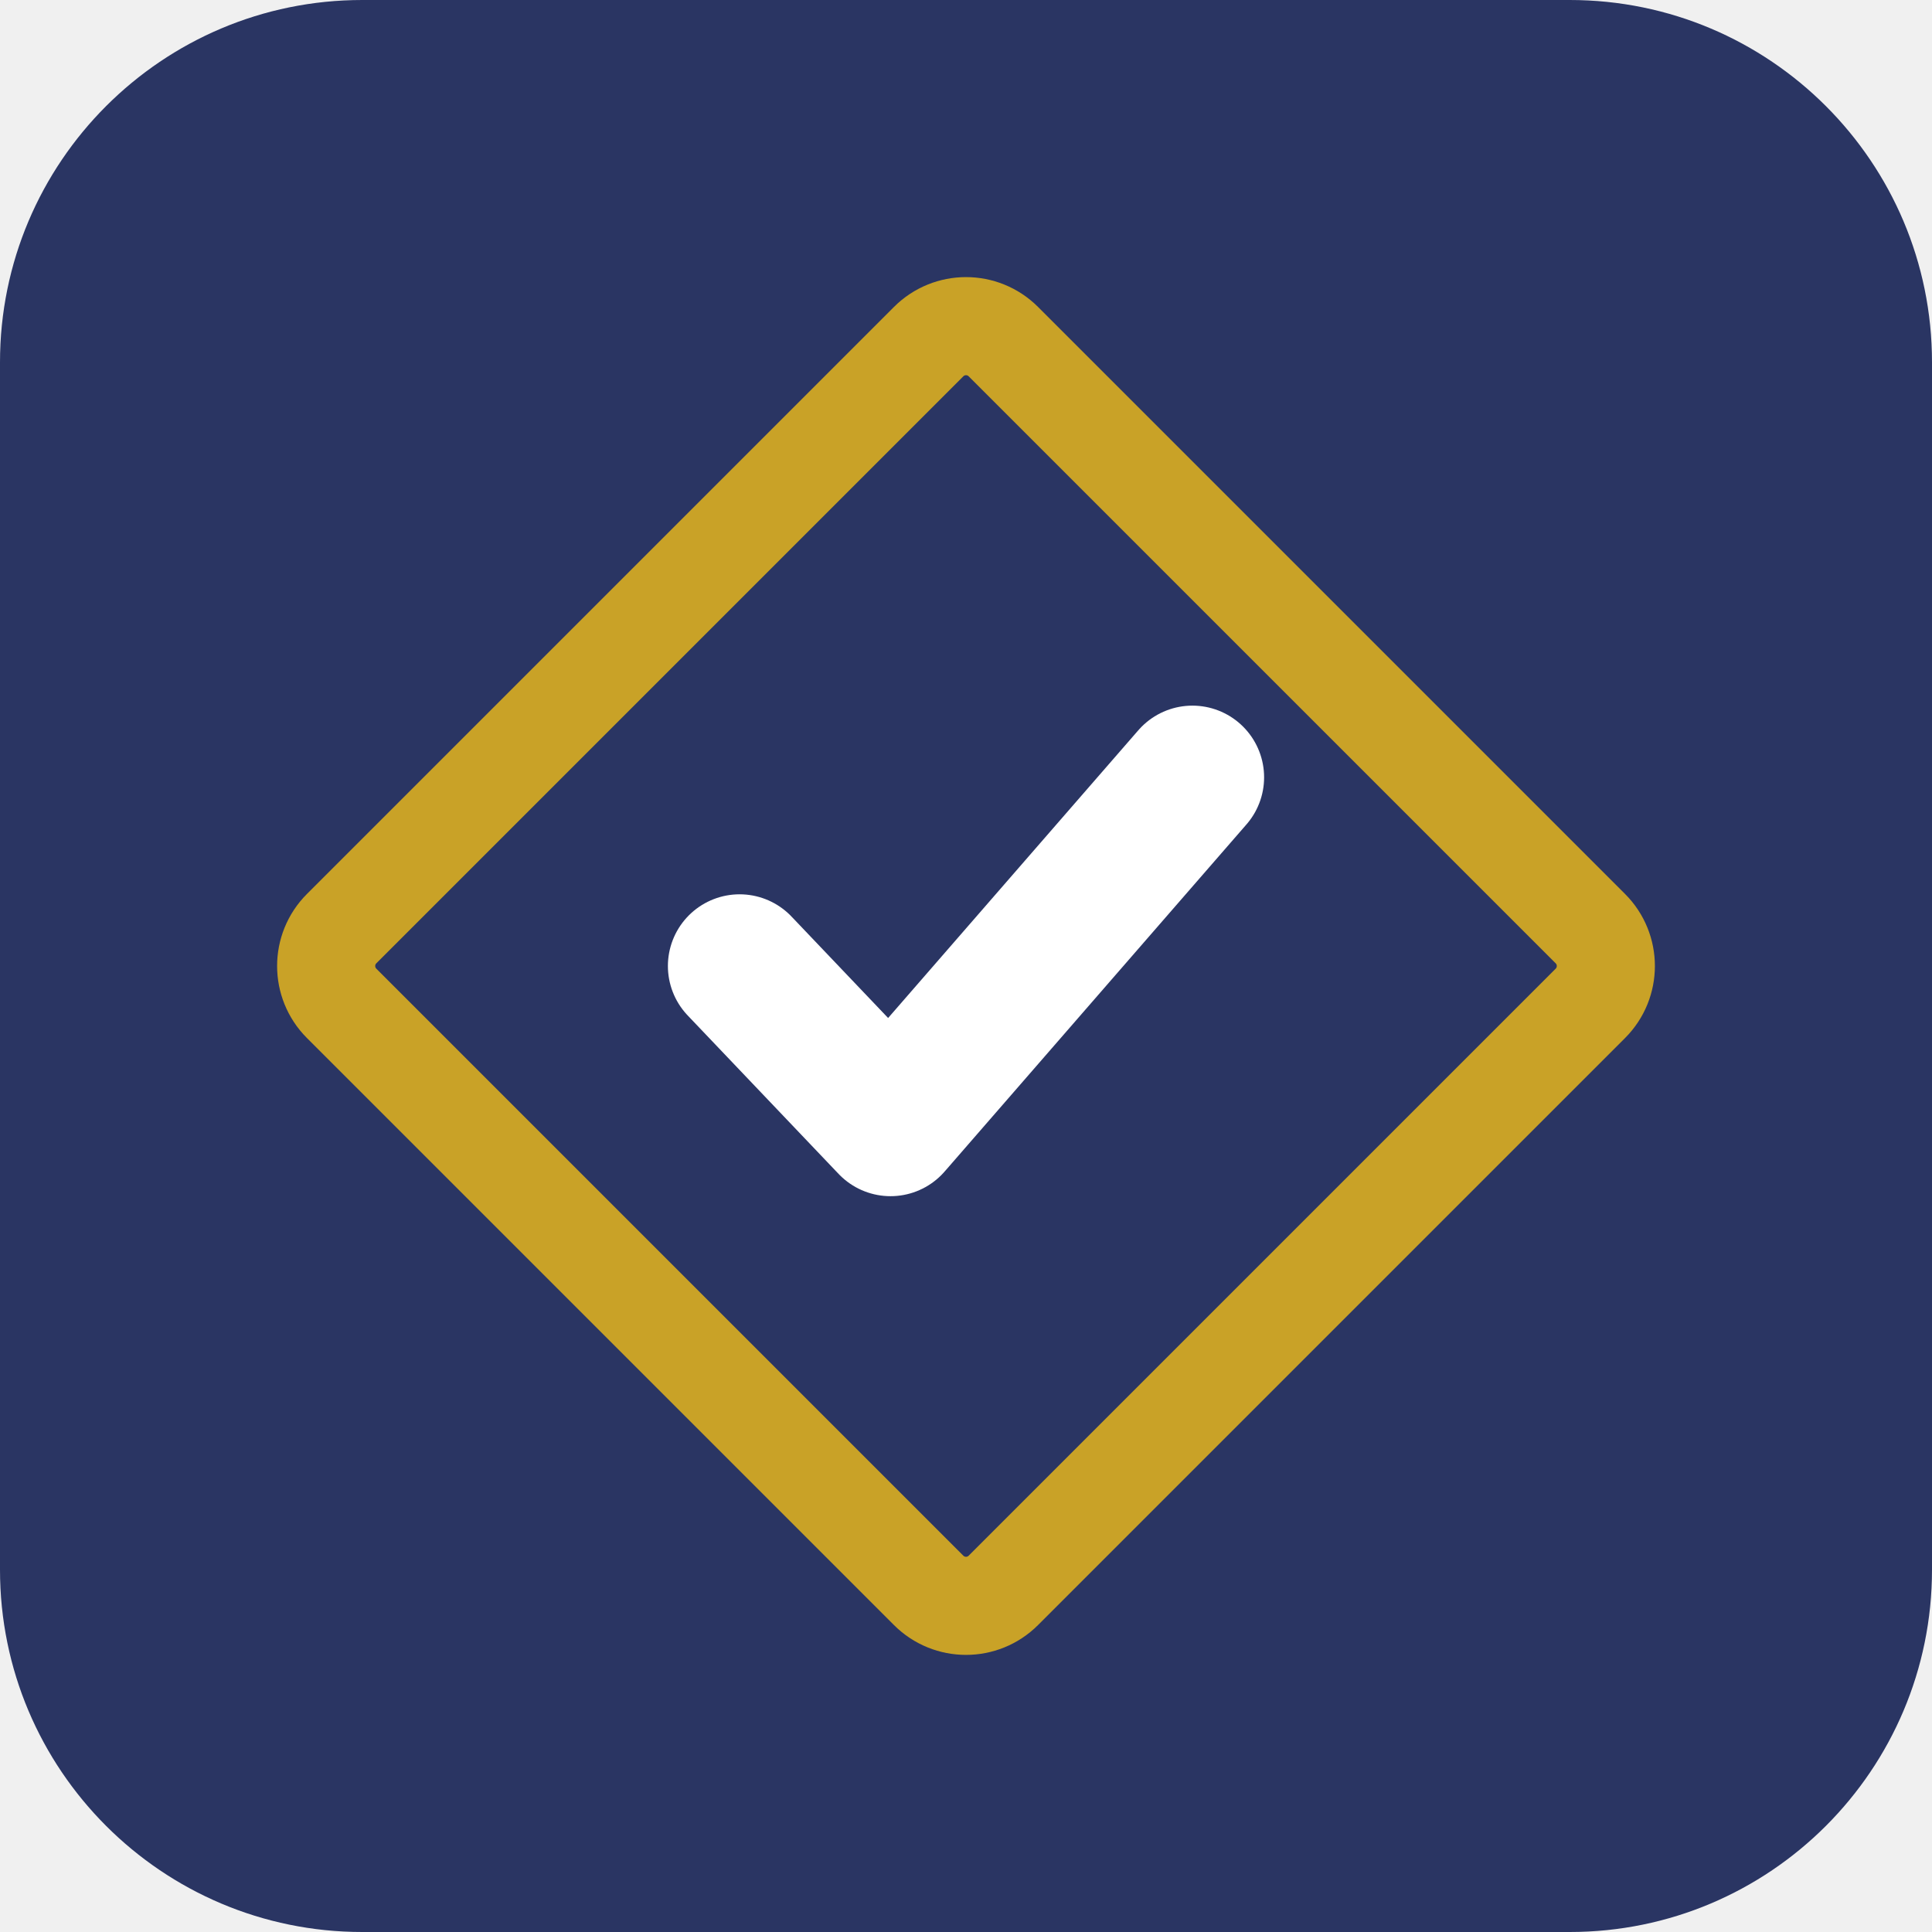
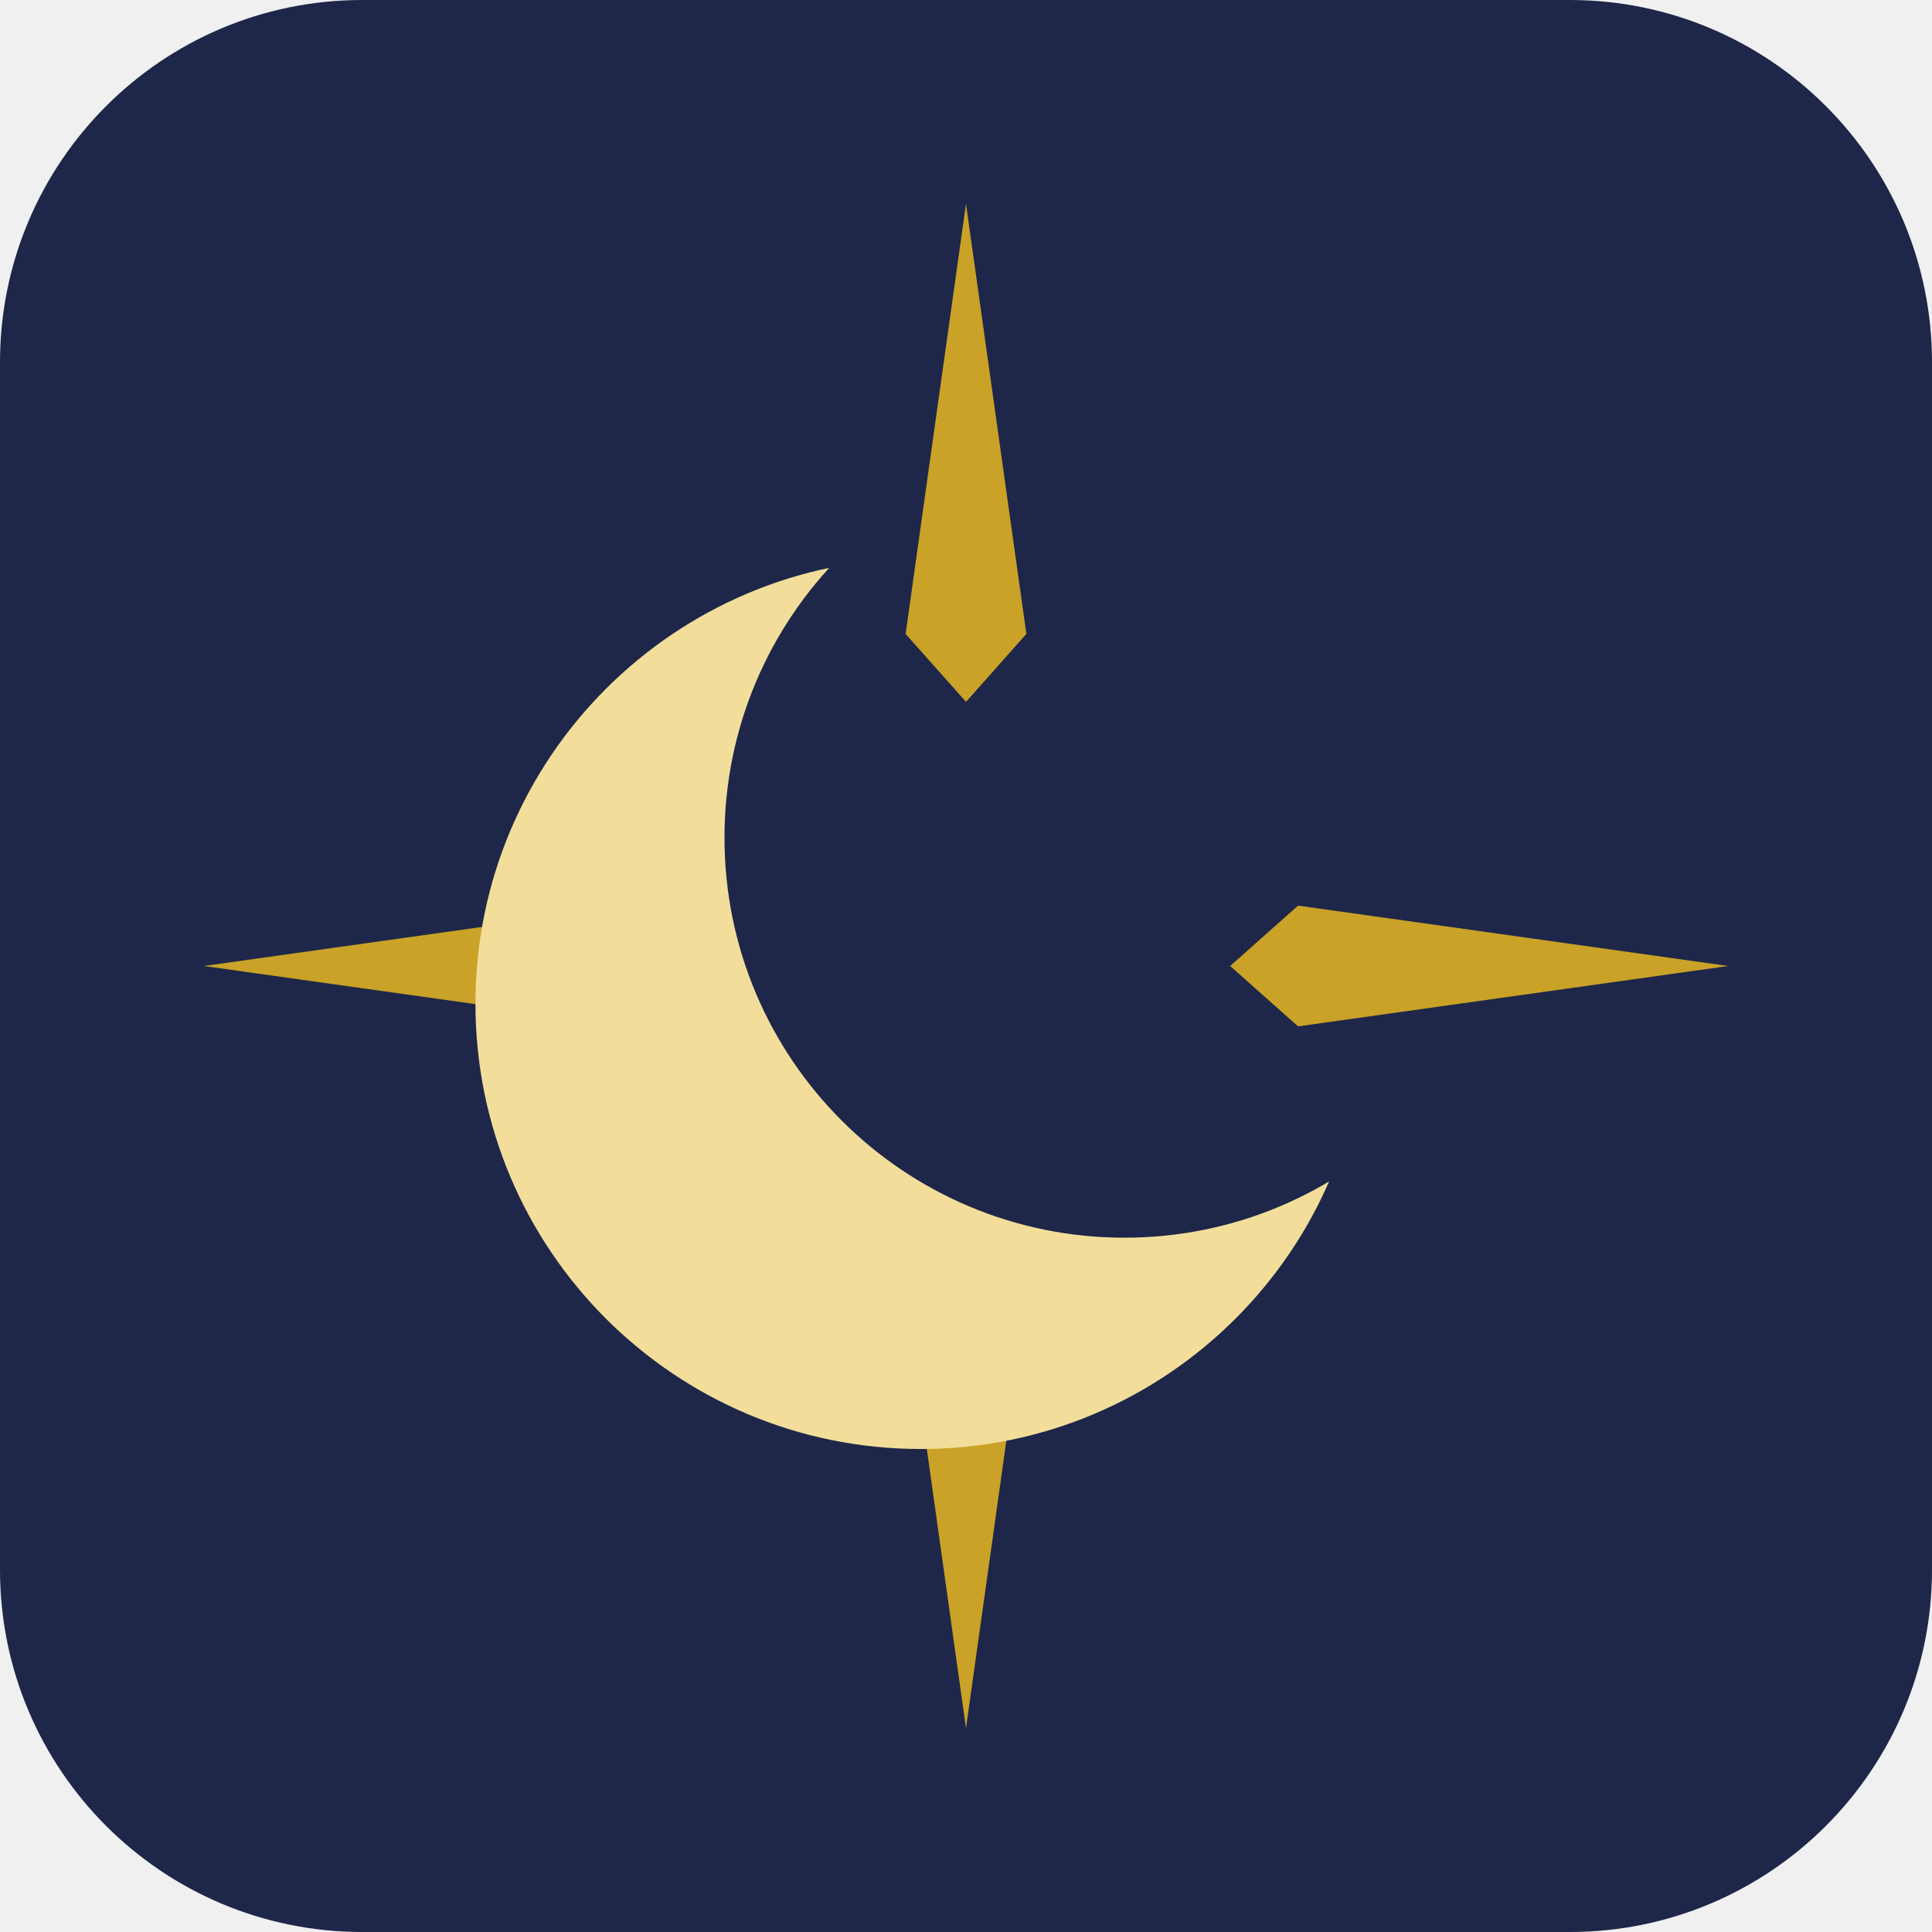
- <svg xmlns="http://www.w3.org/2000/svg" viewBox="0 0 512 512" width="512" height="512" role="img" aria-label="سجل الأعمال">
-   <rect width="512" height="512" rx="96" fill="#2A3563" />
-   <g fill="none" stroke="#C9A227" stroke-width="26" stroke-linejoin="round">
-     <rect x="132" y="132" width="248" height="248" rx="14" transform="rotate(45 256 256)" />
+ <svg xmlns="http://www.w3.org/2000/svg" viewBox="0 0 512 512" width="512" height="512" role="img" aria-label="المتابع الإيماني">
+   <defs>
+     <mask id="crescent">
+       <rect width="512" height="512" fill="black" />
+       <circle cx="244" cy="266" r="118" fill="white" />
+       <circle cx="298" cy="222" r="106" fill="black" />
+     </mask>
+   </defs>
+   <rect width="512" height="512" rx="96" fill="#1E2749" />
+   <g fill="#C9A227">
+     <path d="M256 54 L272 168 L256 186 L240 168 Z" />
+     <path d="M256 458 L240 344 L256 326 L272 344 Z" />
+     <path d="M54 256 L168 240 L186 256 L168 272 Z" />
+     <path d="M458 256 L344 272 L326 256 L344 240 Z" />
  </g>
-   <path d="M196 256 l40 42 l80 -92" fill="none" stroke="#FFFFFF" stroke-width="38" stroke-linecap="round" stroke-linejoin="round" />
+   <rect width="512" height="512" fill="#F2DE9A" mask="url(#crescent)" />
</svg>
